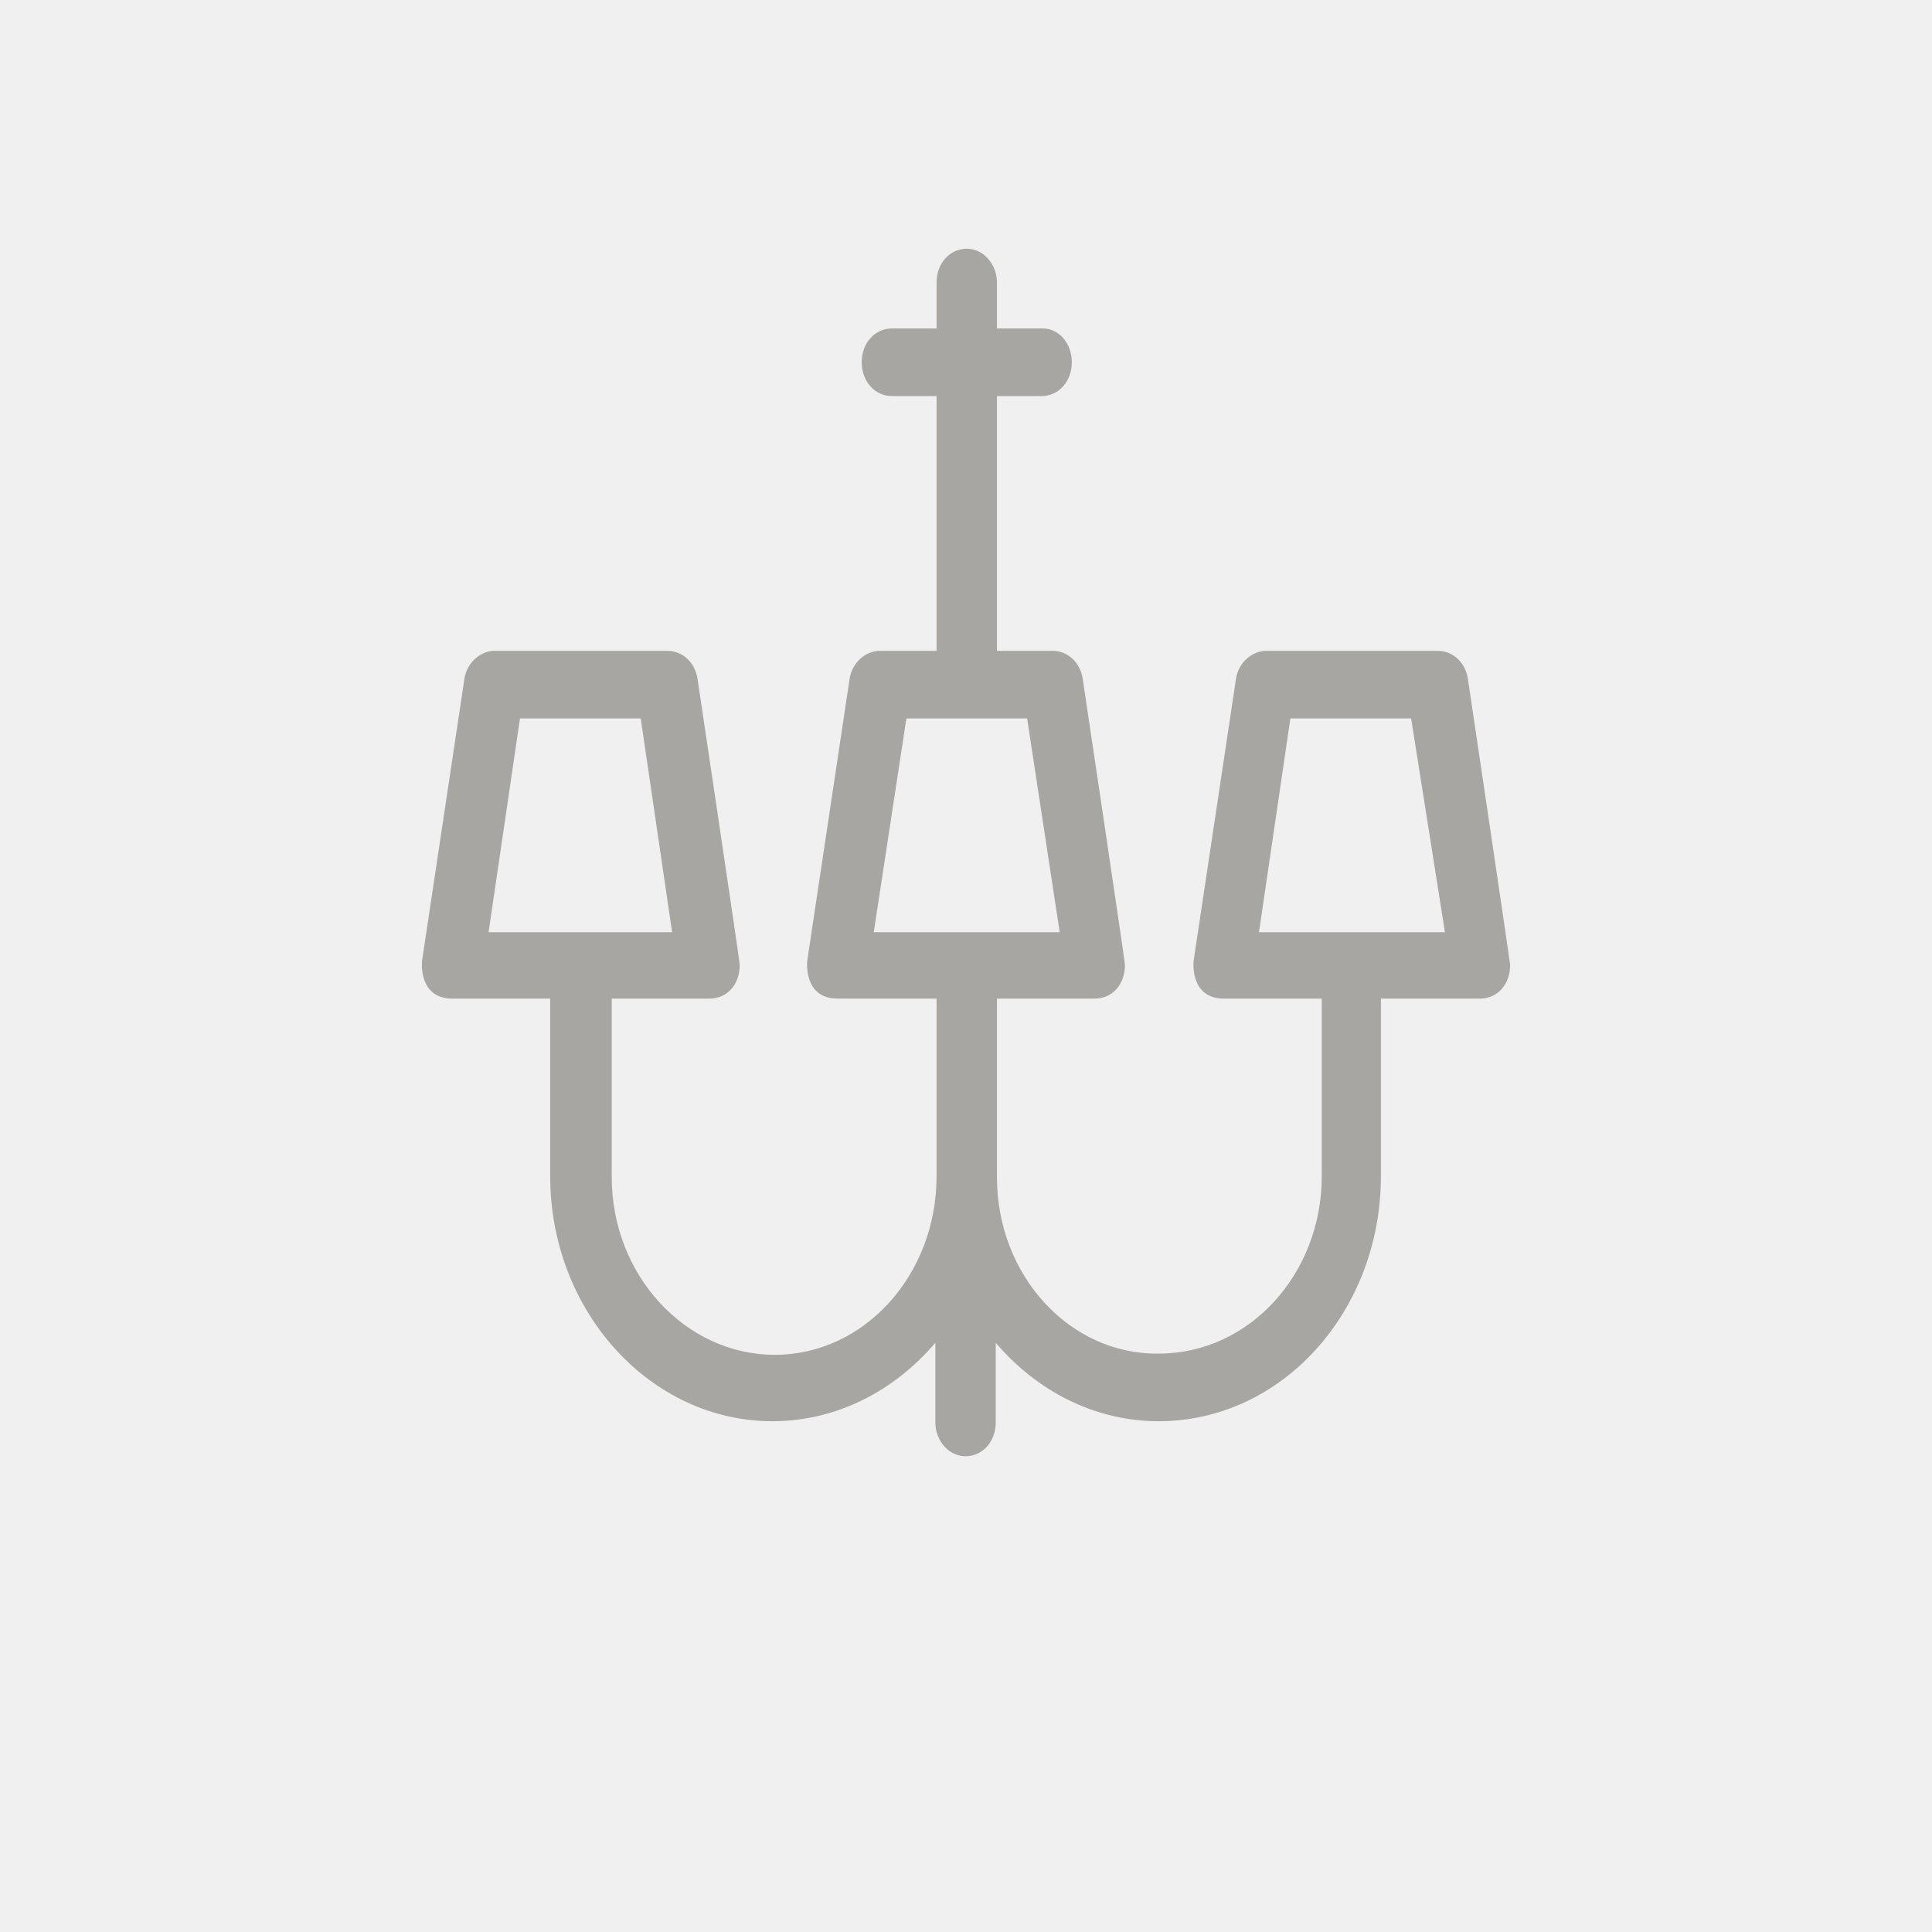
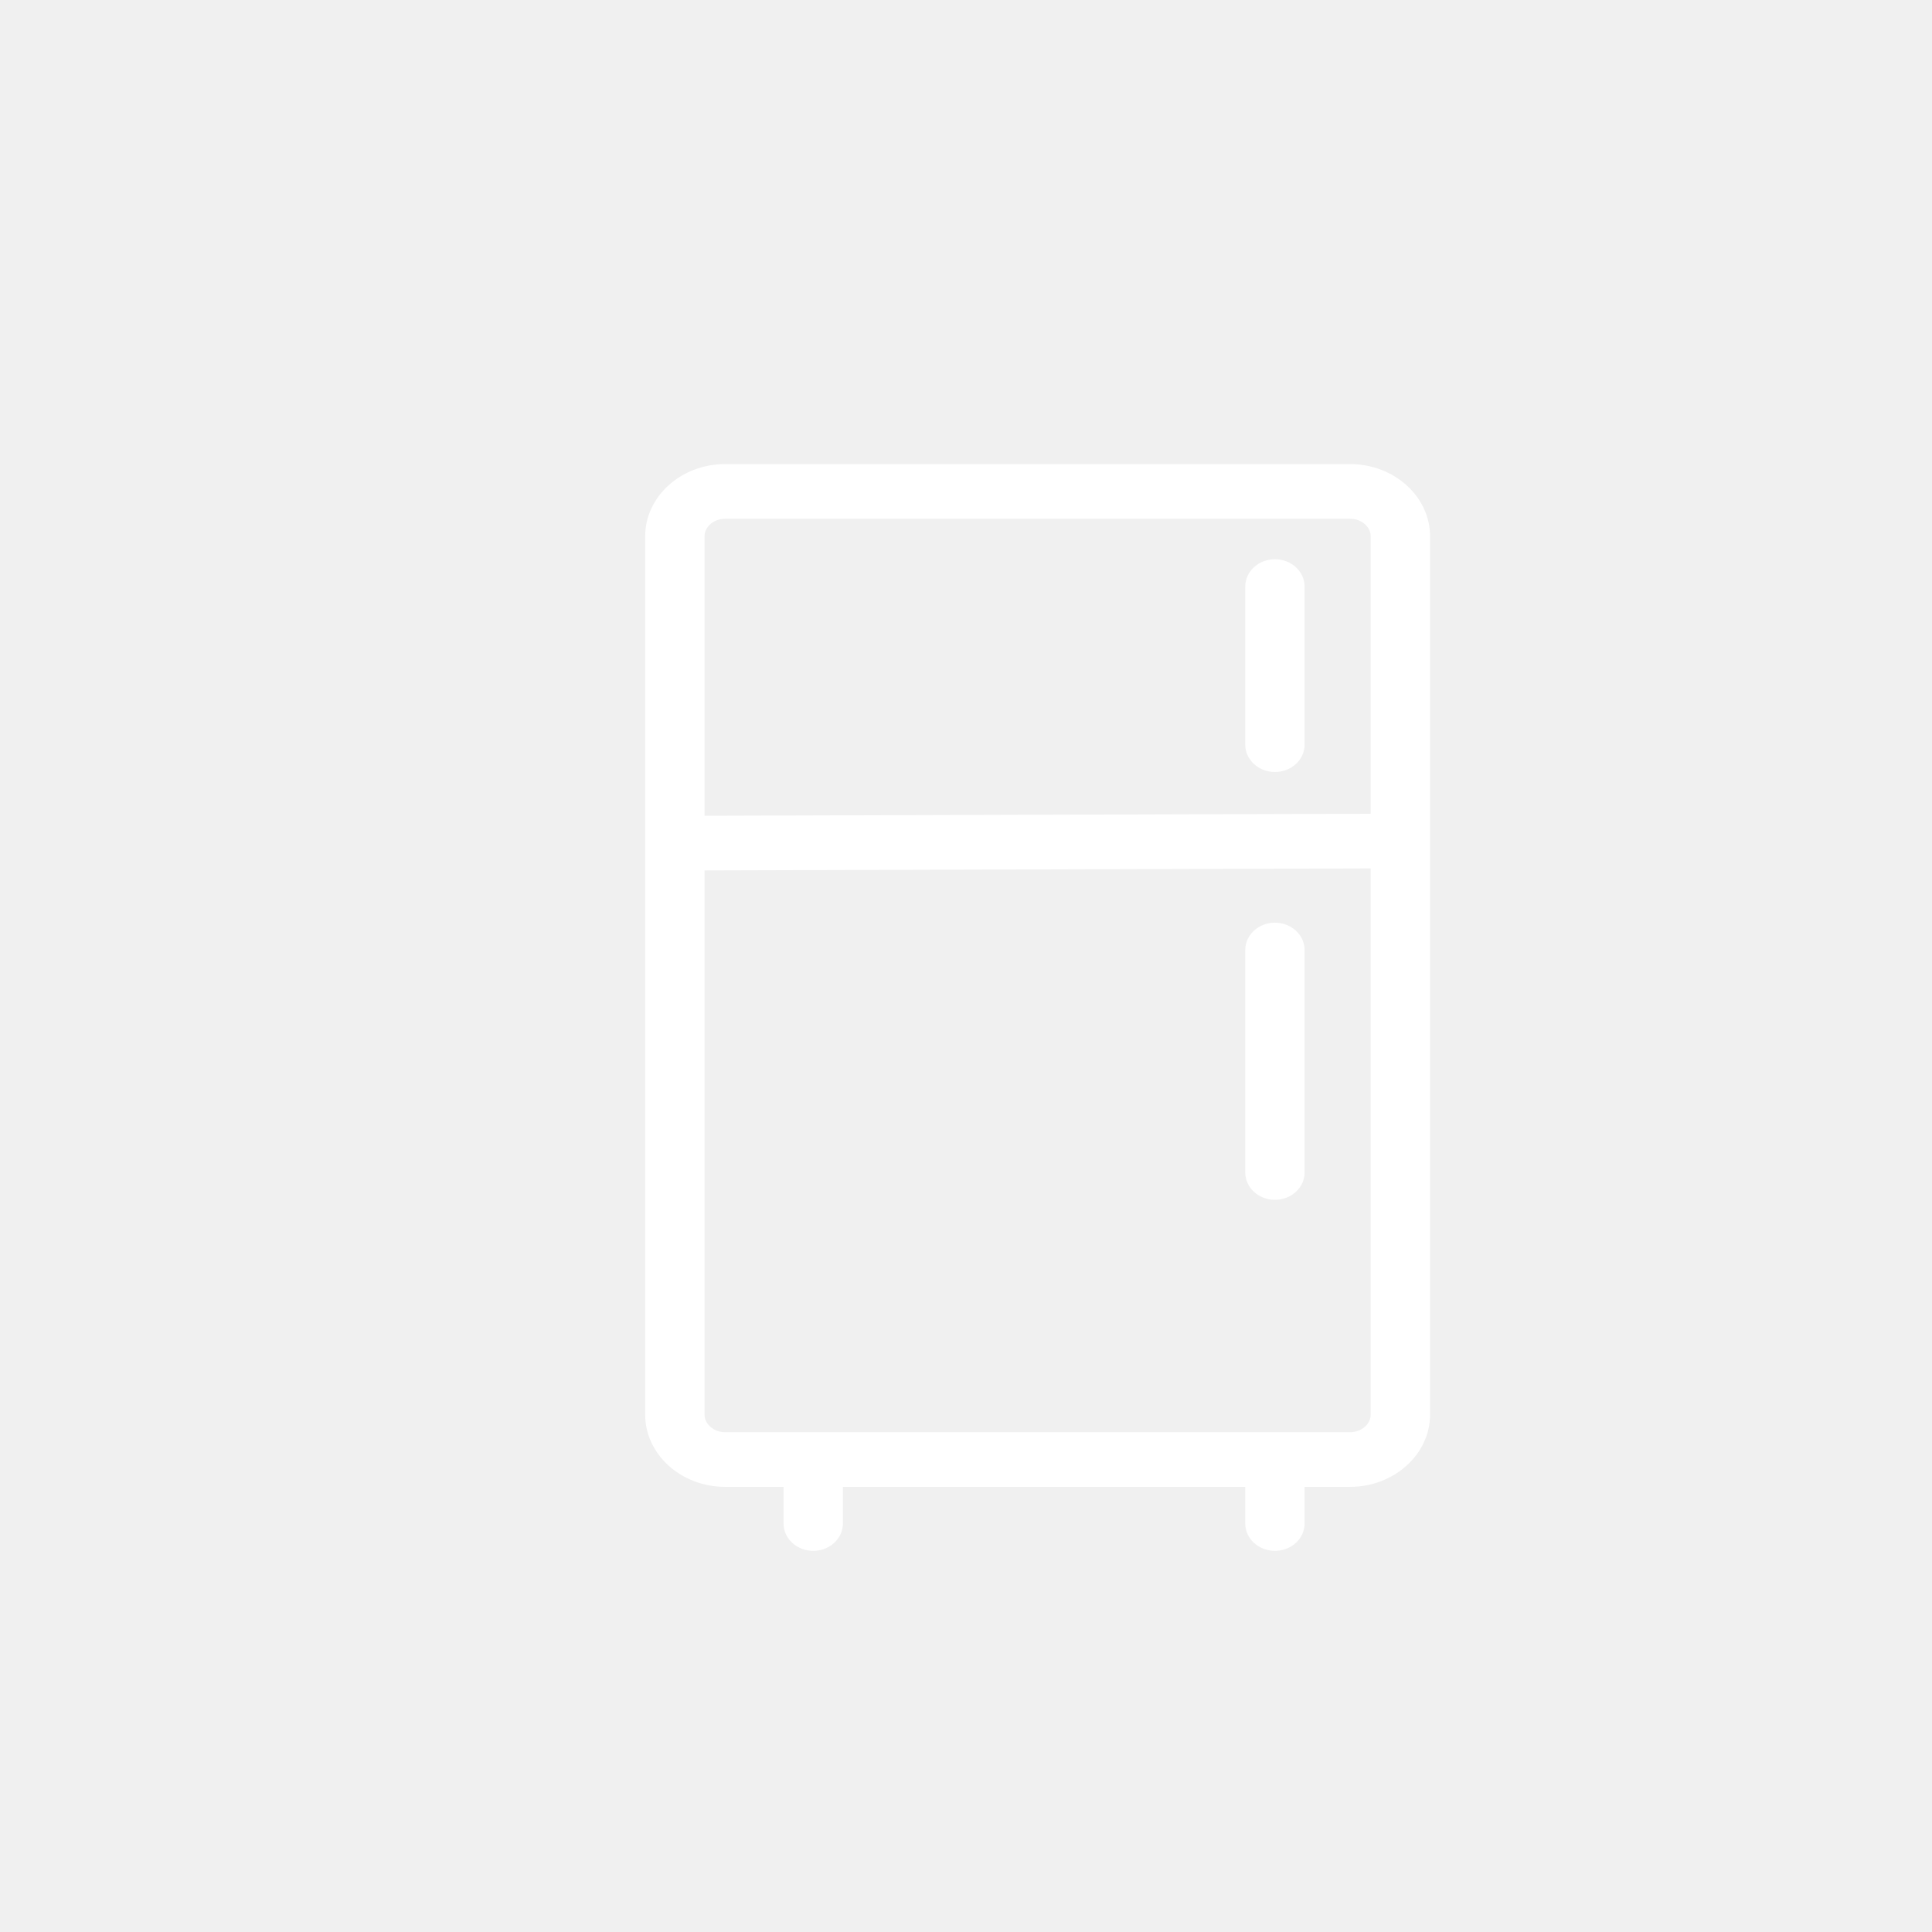
<svg xmlns="http://www.w3.org/2000/svg" version="1.1" id="Layer_1" x="0px" y="0px" width="160px" height="160px" viewBox="0 0 160 160" enable-background="new 0 0 160 160" xml:space="preserve">
  <g id="Symbols">
-     <g id="Chandelier">
-       <path id="Shape" fill="#A8A6A3" d="M121.562,56.2c-0.201-1.3-1.201-2.3-2.5-2.3h-14.201c-1.199,0-2.299,1-2.5,2.3l-3.5,23.3    c-0.1,0.8,0,3.2,2.5,3.2h8.102v14.7c0,8.1-6,14.699-13.5,14.699c-7.4,0.101-13.4-6.5-13.4-14.601V82.7h8.101    c1.399,0,2.5-1.101,2.5-2.8c0-0.3-3.5-23.7-3.5-23.7c-0.199-1.3-1.199-2.3-2.5-2.3h-4.601V32.8h3.701c1.398,0,2.5-1.2,2.5-2.8    s-1.102-2.8-2.4-2.8h-3.801v-3.8c0-1.5-1.1-2.8-2.5-2.8s-2.5,1.2-2.5,2.8v3.8h-3.7c-1.4,0-2.5,1.2-2.5,2.8s1.1,2.8,2.5,2.8h3.7    v21.1h-4.7c-1.2,0-2.3,1-2.5,2.3l-3.5,23.3c-0.1,0.8,0,3.2,2.5,3.2h8.2v14.7c0,8.199-6,14.8-13.4,14.8s-13.5-6.601-13.5-14.7V82.7    h8.1c1.4,0,2.5-1.101,2.5-2.8c0-0.3-3.5-23.7-3.5-23.7c-0.2-1.3-1.2-2.3-2.5-2.3h-14.3c-1.2,0-2.3,1-2.5,2.3l-3.5,23.3    c-0.1,0.8,0,3.2,2.5,3.2h8.1v14.7c0,11.199,8.3,20.3,18.4,20.3c5.3,0,10.1-2.5,13.5-6.5v6.601c0,1.5,1.1,2.799,2.5,2.799    c1.4,0,2.5-1.199,2.5-2.799V111.2c3.398,4,8.199,6.5,13.5,6.5c10.199,0,18.398-9.101,18.398-20.3V82.7h8.201    c1.399,0,2.5-1.101,2.5-2.8C125.062,79.7,121.562,56.2,121.562,56.2z M40.462,77.2l2.6-17.7h10l2.6,17.7H40.462z M72.362,77.2    l2.7-17.7h10l2.699,17.7H72.362z M104.264,77.2l2.6-17.7h10l2.8,17.7H104.264z" />
+     <g id="Fridge">
+       <g id="Page-1" transform="translate(5, 2)">
+         <path id="Stroke-1" fill="#FFFFFF" d="M53.346,115.155V42.412c0-0.775,0.755-1.45,1.696-1.45h51.769     c0.947,0,1.703,0.675,1.703,1.45v72.744c0,0.772-0.756,1.451-1.703,1.451H55.042C54.102,116.606,53.346,115.928,53.346,115.155z      M48.431,115.155c0,3.302,2.989,5.979,6.612,5.979h51.77c3.623,0,6.618-2.678,6.618-5.979V42.412     c0-3.307-2.995-5.978-6.618-5.978h-51.77c-3.623,0-6.612,2.67-6.612,5.978V115.155z" />
+         <path id="Stroke-3" fill="#FFFFFF" d="M52.594,70.086l58.098-0.174c1.356-0.006,2.457-1.023,2.444-2.272     c0-1.25-1.101-2.261-2.457-2.255L52.578,65.56c-1.357,0.006-2.455,1.022-2.448,2.272C50.133,69.082,51.237,70.092,52.594,70.086z     " />
+         <path id="Stroke-5" fill="#FFFFFF" d="M98.126,76.677V95.1c0,1.25,1.103,2.264,2.458,2.264s2.458-1.014,2.458-2.264V76.677     c0-1.25-1.103-2.264-2.458-2.264S98.126,75.427,98.126,76.677z" />
+         <path id="Stroke-7" fill="#FFFFFF" d="M98.126,119.07v5.1c0,1.25,1.103,2.265,2.458,2.265s2.458-1.015,2.458-2.265v-5.1     c0-1.25-1.103-2.264-2.458-2.264S98.126,117.82,98.126,119.07z" />
+         <path id="Stroke-9" fill="#FFFFFF" d="M59.891,119.07v5.1c0,1.25,1.101,2.265,2.458,2.265c1.357,0,2.458-1.015,2.458-2.265v-5.1     c0-1.25-1.101-2.264-2.458-2.264C60.992,116.807,59.891,117.82,59.891,119.07z" />
+         <path id="Stroke-11" fill="#FFFFFF" d="M98.126,46.577V59.67c0,1.25,1.103,2.264,2.458,2.264s2.458-1.014,2.458-2.264V46.577     c0-1.25-1.103-2.264-2.458-2.264S98.126,45.327,98.126,46.577z" />
+       </g>
    </g>
  </g>
</svg>
